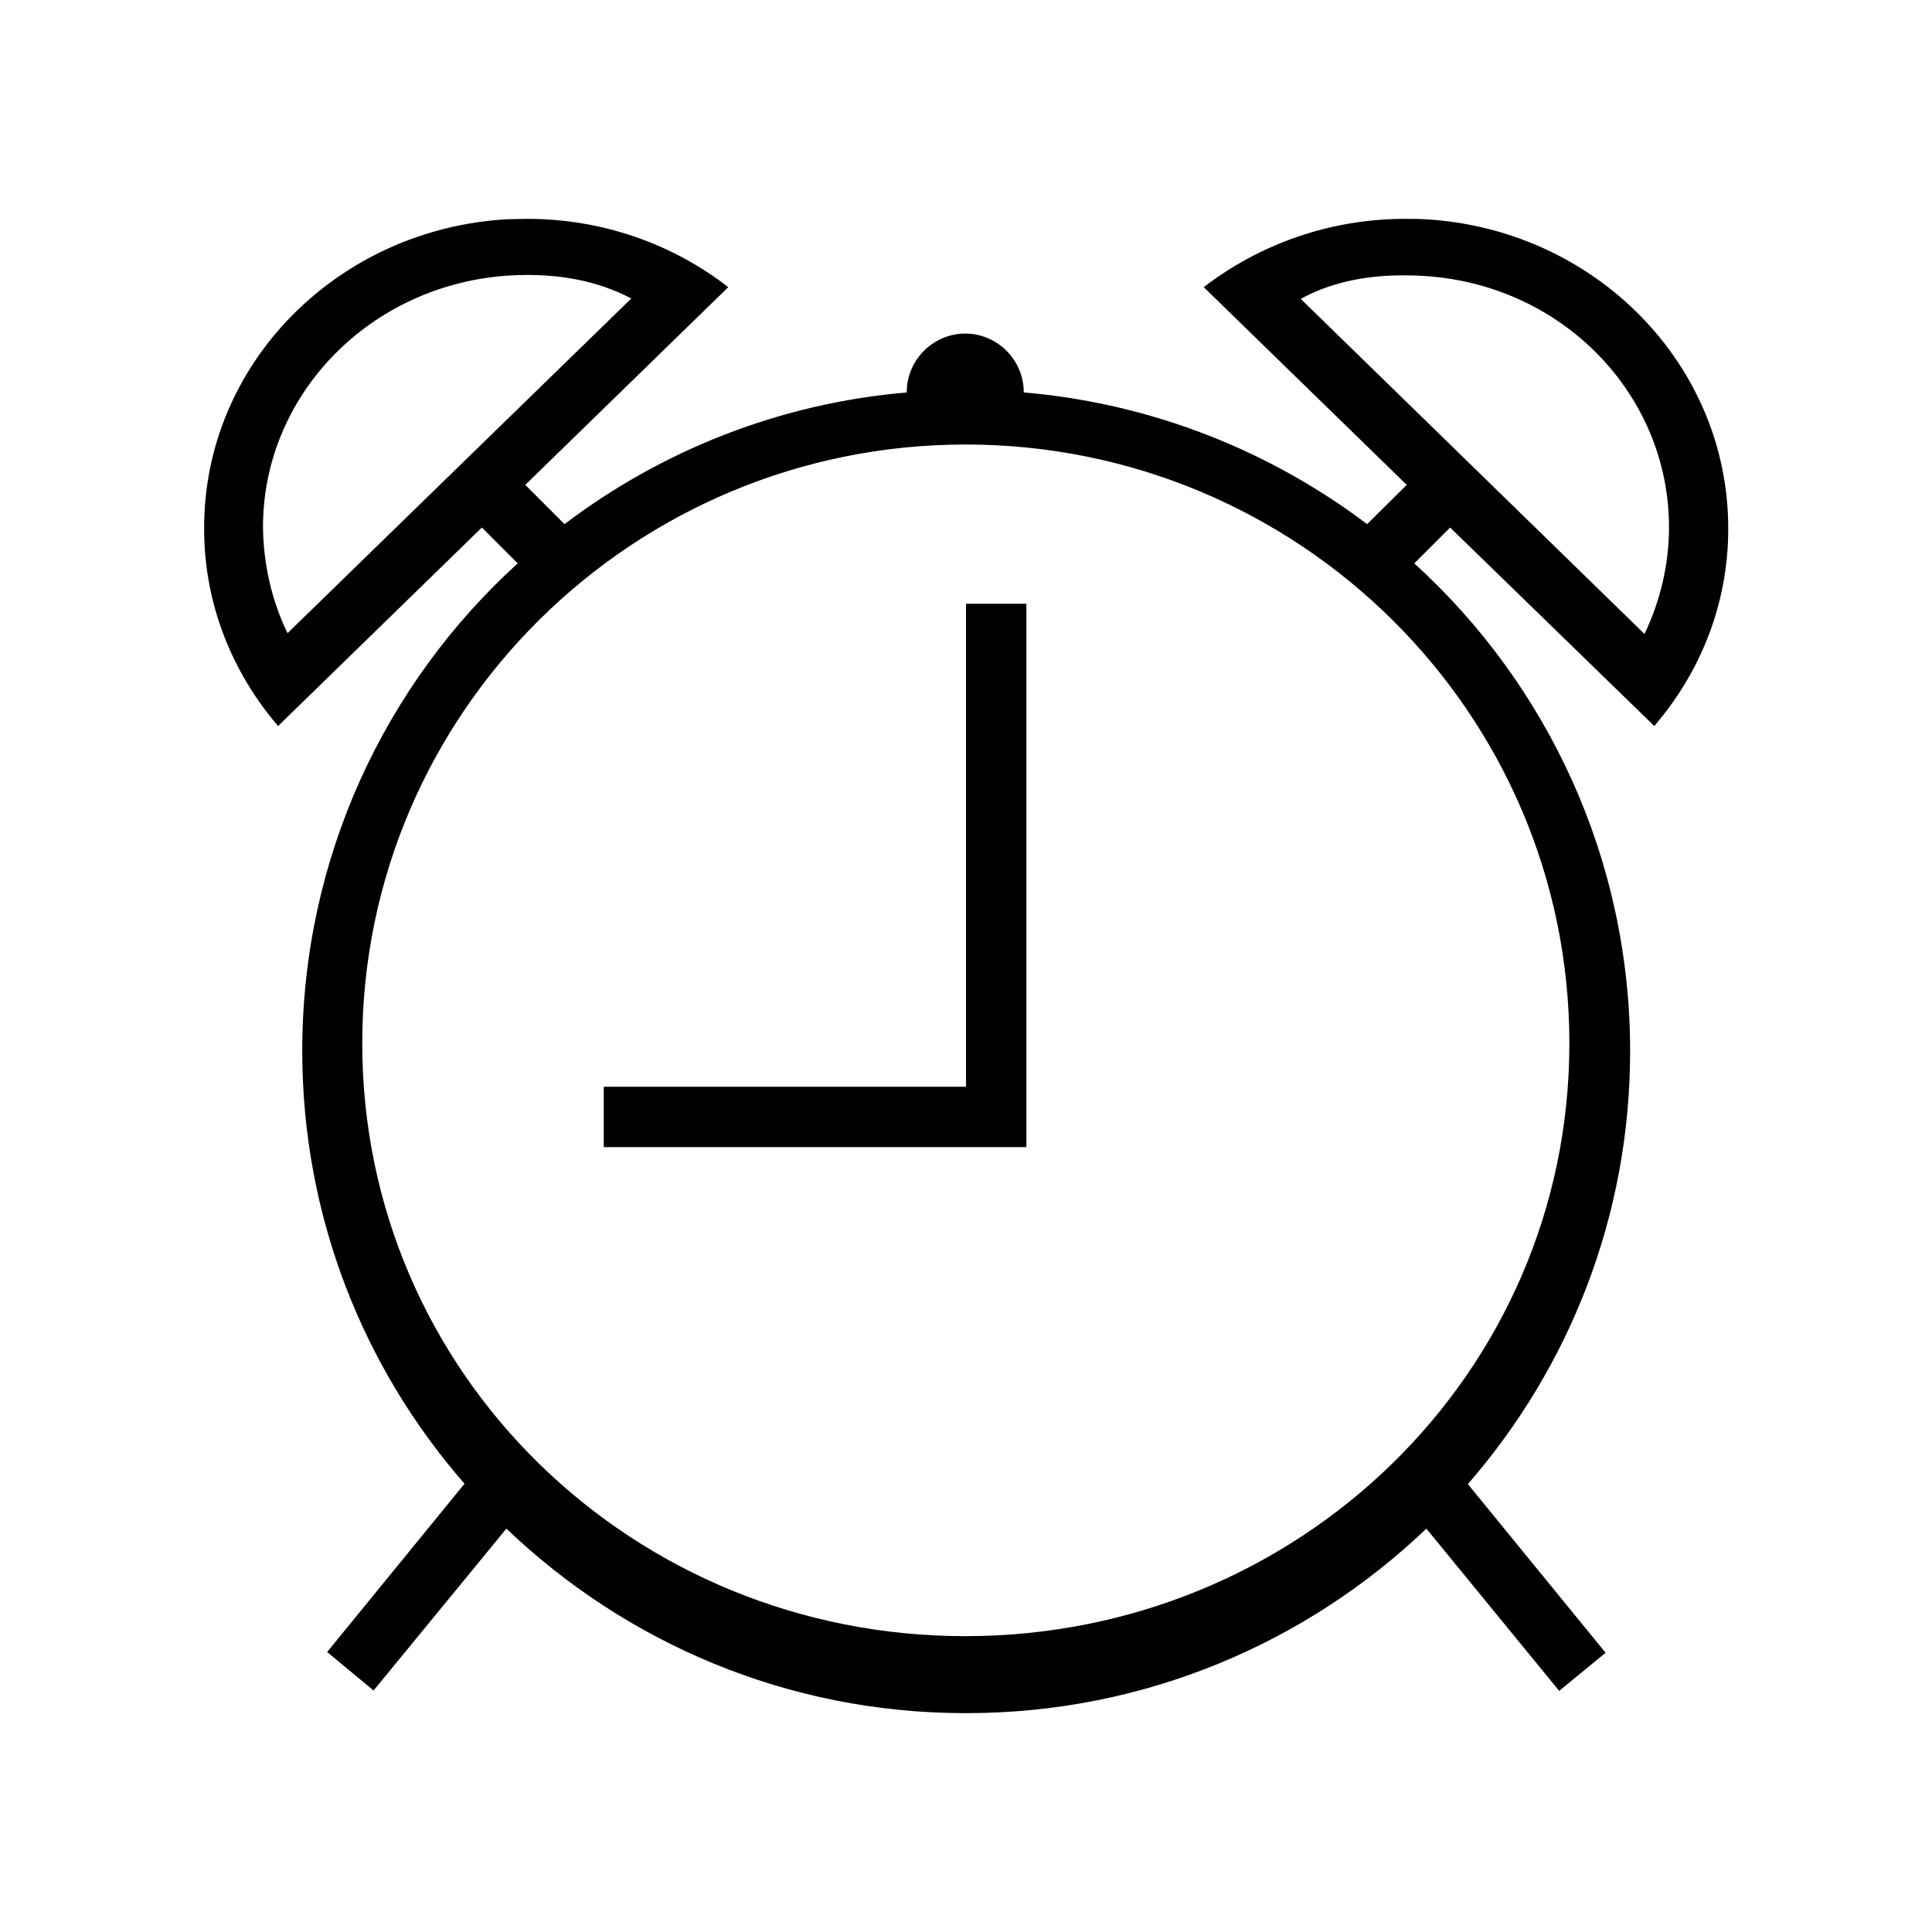
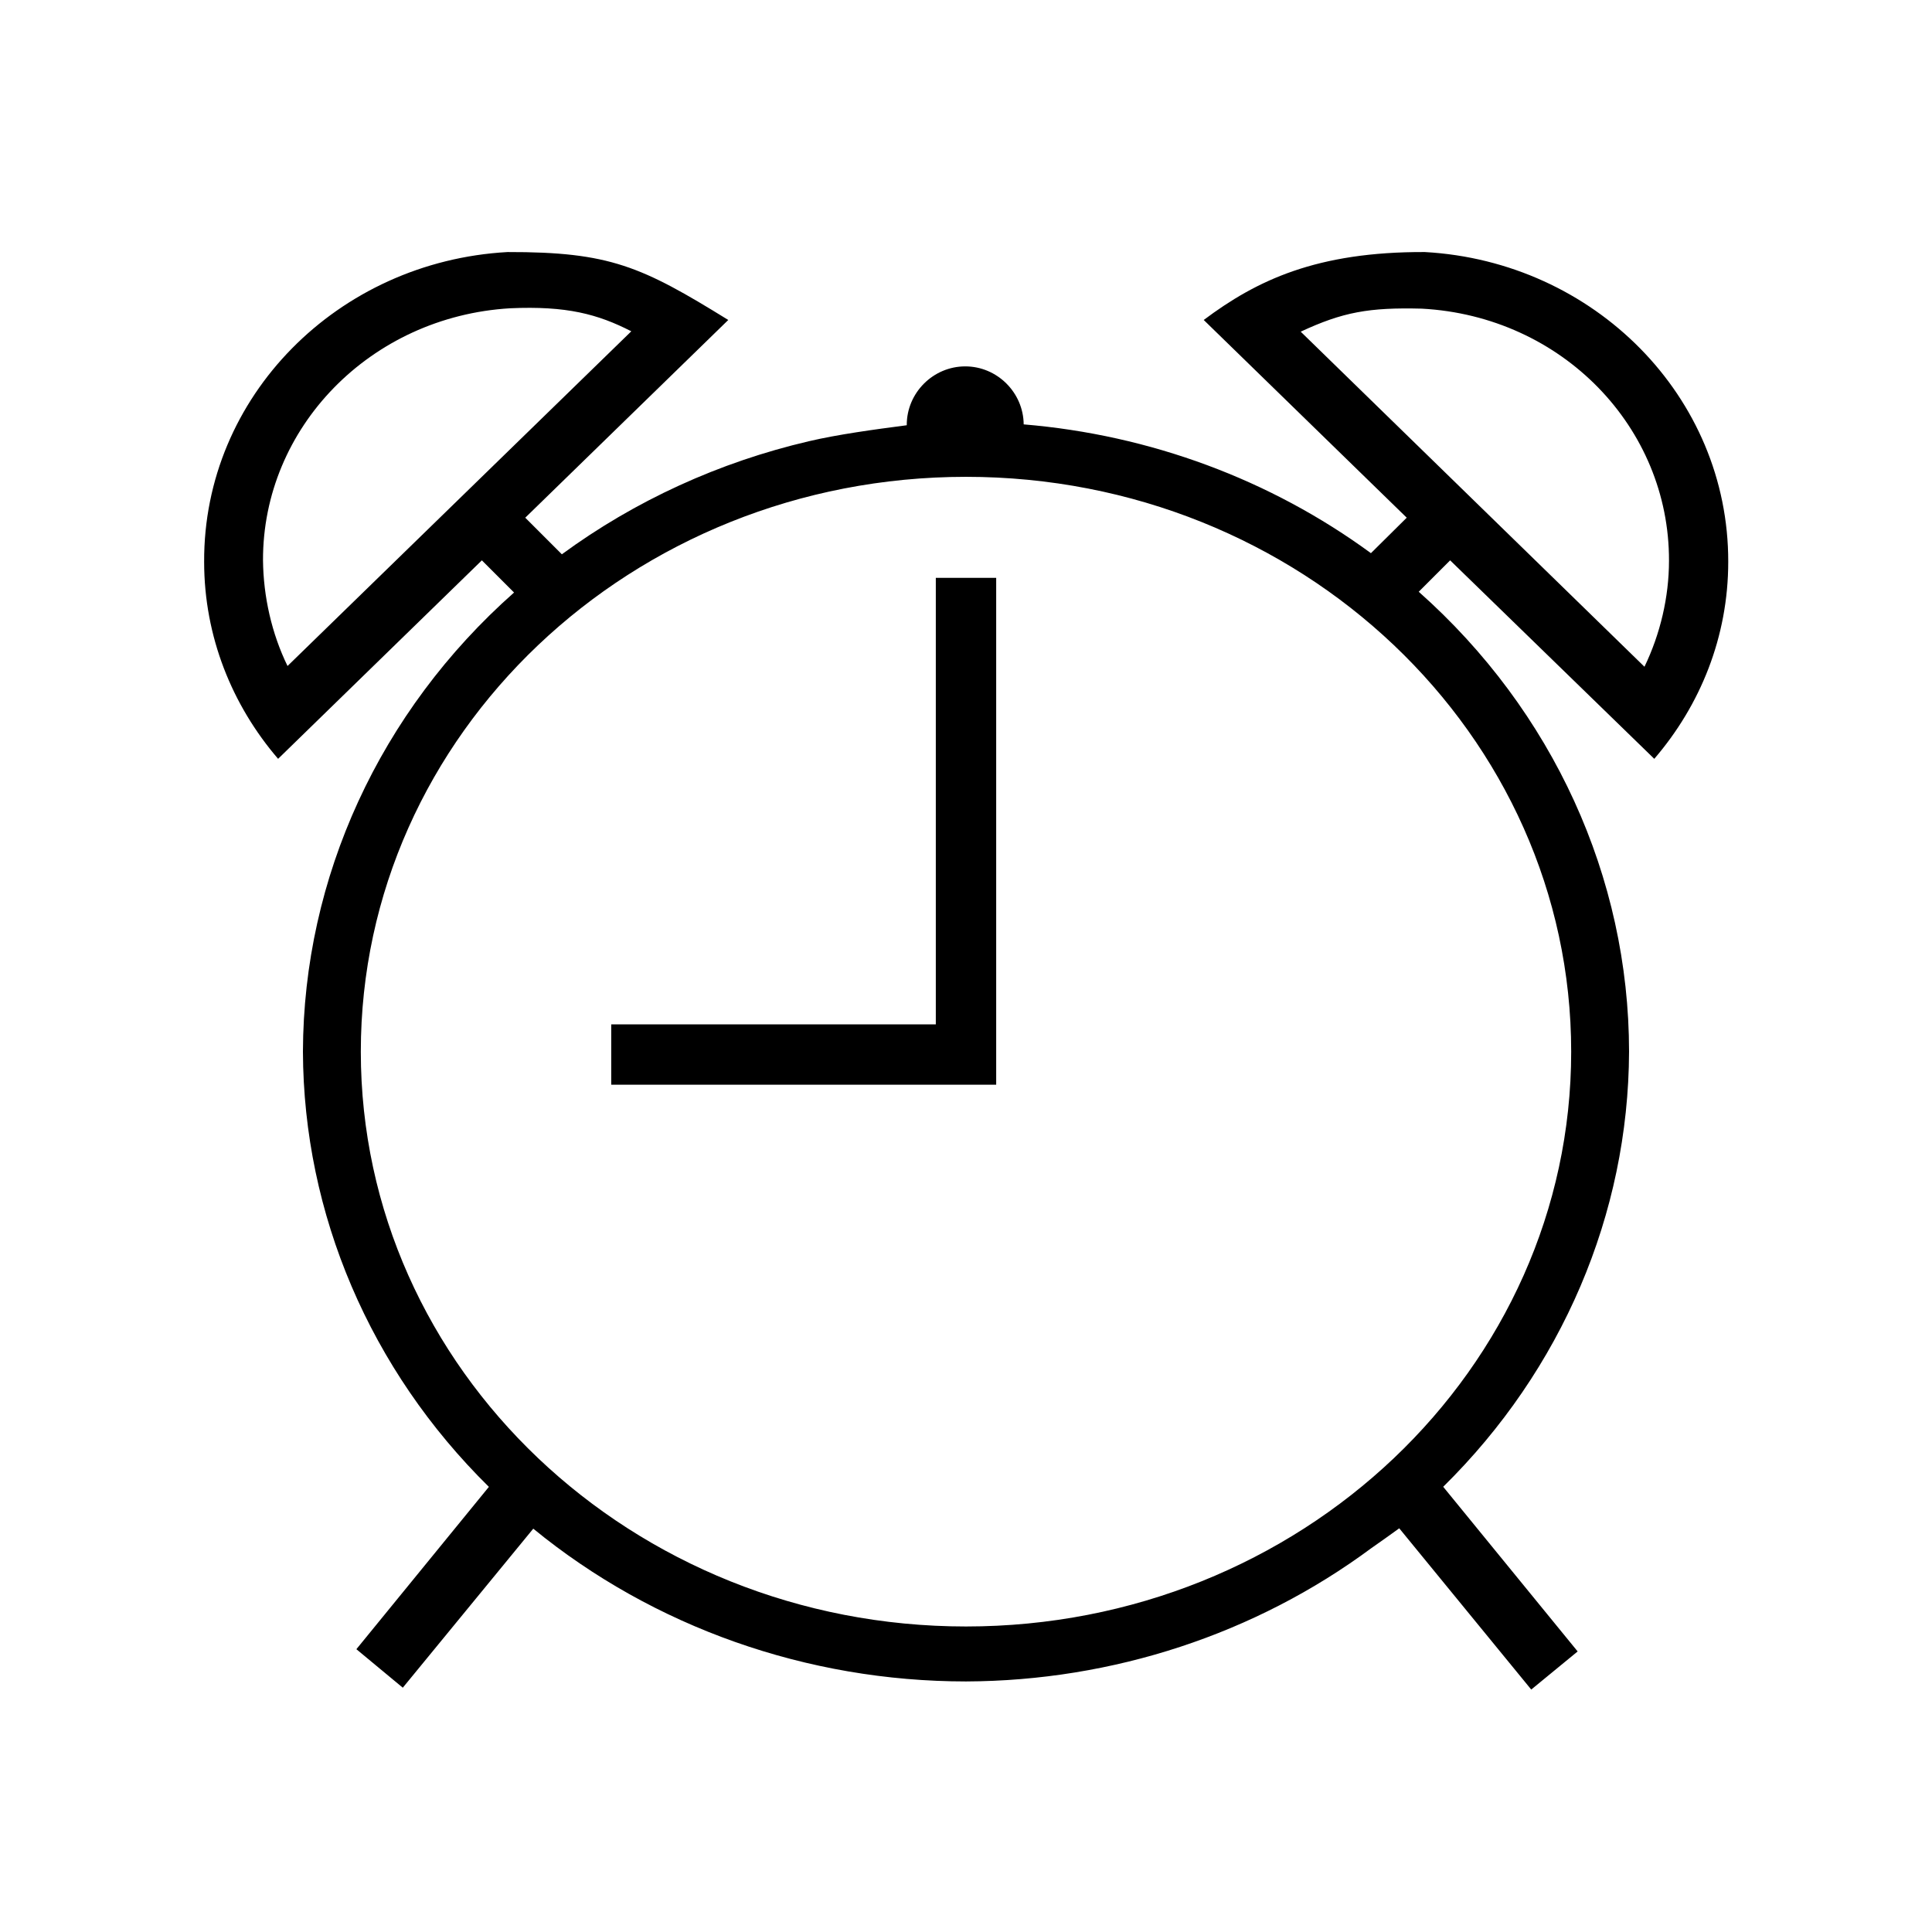
<svg xmlns="http://www.w3.org/2000/svg" width="512" height="512" style="enable-background:new 0 0 512 512" xml:space="preserve">
-   <path d="M438.4 192.4c12.2-14.2 19.6-32.3 19.6-52.2.1-43.8-35.5-79.6-80.4-82.1-1.6-.1-3.1-.1-4.8-.1-20.4-.1-39.1 6.8-53.8 18.1l53.8 52.4-10.5 10.4c-25.7-19.4-57-32-91-34.9v-.1c0-8.5-7-15.5-15.5-15.5s-15.5 7-15.5 15.5v.1c-33.9 2.9-65.1 15.5-90.7 34.9l-10.4-10.4L193 76.1c-14.7-11.4-33.4-18.2-53.7-18.1-1.6 0-3.2.1-4.8.1-45 2.5-80.6 38.3-80.4 82.1 0 19.8 7.4 38 19.6 52.2l54-52.6 9.5 9.5c-35.1 31.9-57.1 78-57.1 129.2 0 43.9 16.2 84 43 114.7l-36.4 44.6L99 448l35.2-42.9c31.6 30.2 74.4 48.9 121.6 48.9h.4c47.2 0 90.2-18.7 121.8-48.9l35.2 43 12.3-10.1-36.5-44.7c26.8-30.8 43-70.9 43-114.7 0-51.1-22-97.3-57.2-129.3l9.5-9.5 54.1 52.6zM76.2 167.8c-4.2-8.6-6.4-18.4-6.5-28-.1-35.1 28.4-64.6 65.5-66.8 12.7-.7 23.1 1.4 32.1 6.1l-91.1 88.7zm339.7 108.7c0 87.7-72 157.1-160.1 157.1-88 0-159.8-69.4-159.8-157.1 0-87.7 71.8-158.7 159.9-158.7 88.1 0 160 70.9 160 158.7zM344.7 79.2c8.8-4.8 19.3-6.8 32.1-6.1 37.2 2 65.6 31.5 65.5 66.8 0 9.6-2.3 19.4-6.5 28.1l-91.1-88.8z" />
-   <path d="M256 160v128h-96v16h112V160z" />
+   <path d="M134.5 66.796c-45 2.5-80.6 38.3-80.4 82.1 0 19.8 7.4 38 19.6 52.2l54-52.6 8.529 8.53C100.667 188.489 80.412 232.538 80.28 278.7c.154 43.042 17.81 84.363 49.278 115.334l-35.114 43.02 12.301 10.203 34.576-42.143c31.886 26.108 72.58 40.474 114.679 40.486 38.933-.145 76.713-12.567 107.408-35.316 2.498-1.766 5.139-3.6 7.406-5.268l34.98 42.733 12.3-10.1-35.631-43.635c31.455-30.97 49.1-72.283 49.254-115.314-.017-46.203-20.198-90.333-55.738-121.88l8.322-8.323 54.1 52.6c12.2-14.2 19.599-32.302 19.599-52.202.1-43.8-35.5-79.6-80.4-82.1-28.674-.112-44.568 7.484-58.6 18l53.8 52.4-9.49 9.4c-26.607-19.5-58.544-31.345-92.023-34.13-.073-8.44-7.031-15.37-15.486-15.37-8.5 0-15.5 7-15.5 15.5v.1c-8.758 1.14-18.36 2.457-25.906 4.229-23.793 5.544-46.103 15.753-65.497 29.97l-9.699-9.698L193 84.796c-22.97-14.184-31.379-18.061-58.5-18zm32.801 21-91.102 88.7c-4.2-8.6-6.4-18.4-6.5-28-.1-35.1 28.4-64.6 65.5-66.8 14.998-.67 23.22 1.556 32.102 6.1zm209.5-6c37.2 2 65.6 31.5 65.5 66.8 0 9.6-2.3 19.4-6.5 28.1l-91.102-88.8c11.155-5.185 18.053-6.46 32.102-6.1zM256 126.364c88.576 0 160.38 68.203 160.38 152.336 0 84.131-71.805 152.333-160.38 152.334-88.575 0-160.38-68.203-160.38-152.334 0-84.133 71.804-152.336 160.38-152.336zm-8 26.778v118.32h-86.018v16H264v-134.32z" />
</svg>
